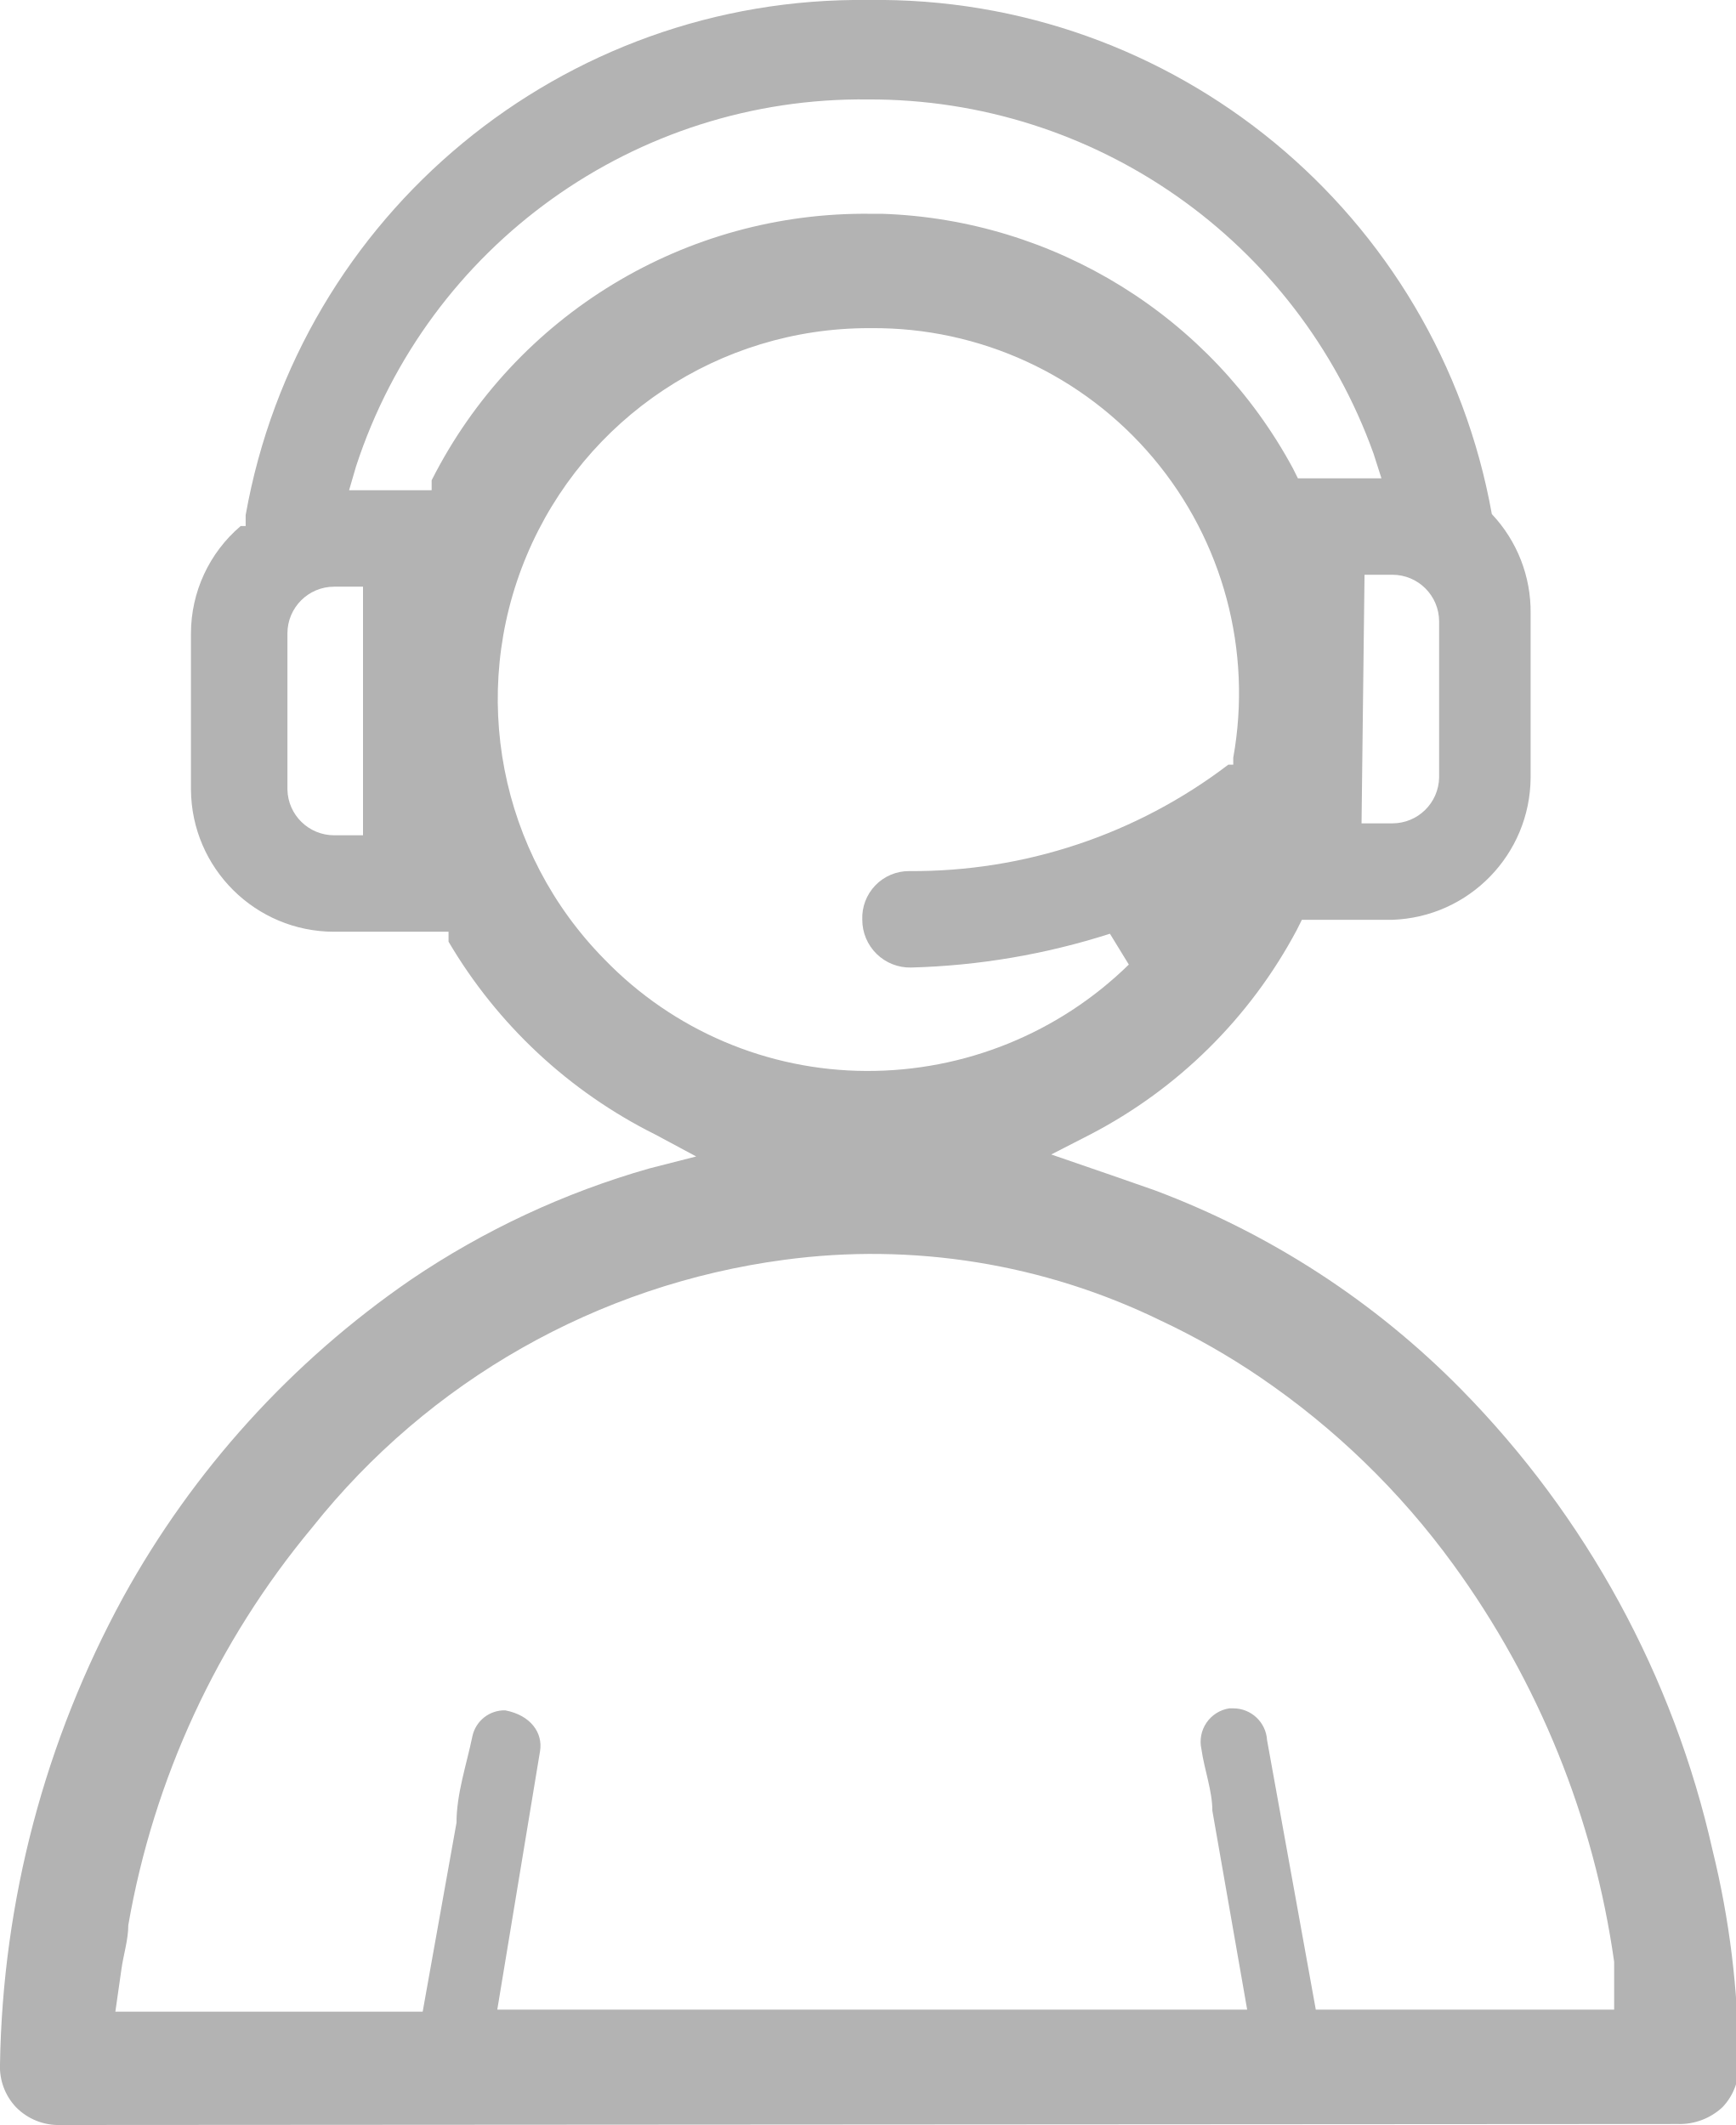
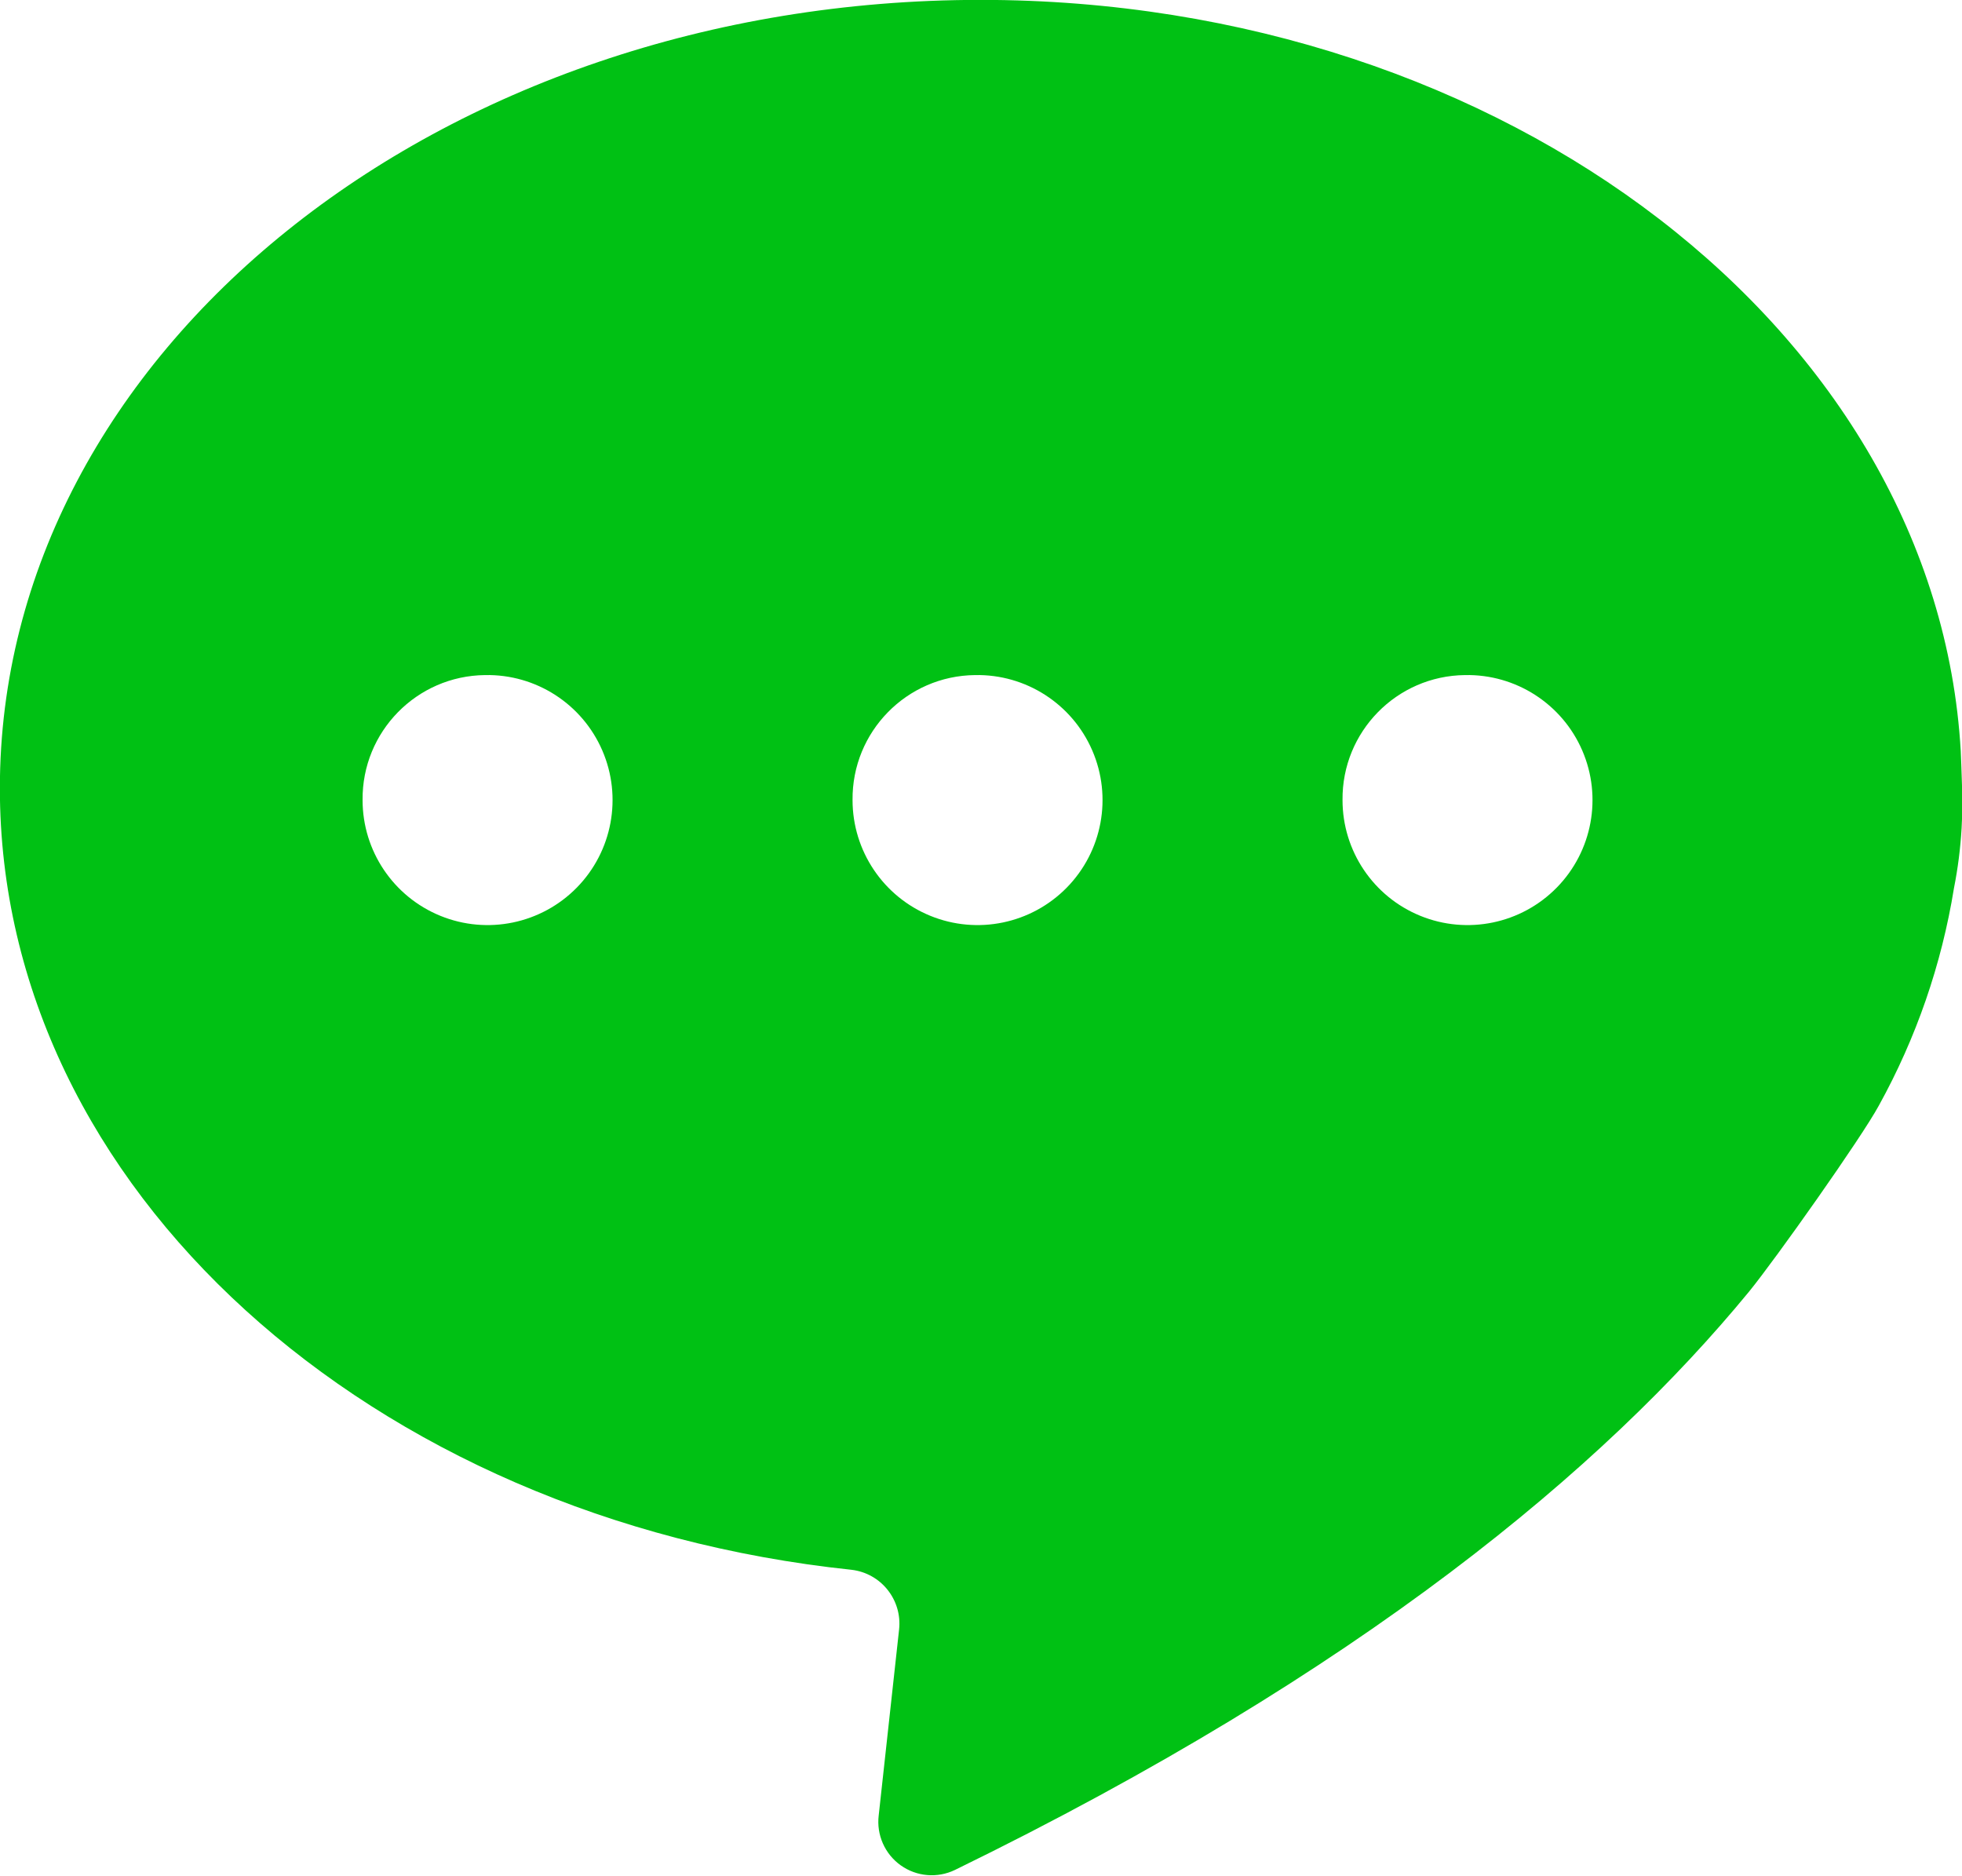
- <svg xmlns="http://www.w3.org/2000/svg" id="圖層_1" data-name="圖層 1" viewBox="0 0 17.45 21.37">
+ <svg xmlns="http://www.w3.org/2000/svg" width="156.969" height="150" viewBox="0 0 156.969 150">
  <defs>
-     <style>.cls-1{fill:#b3b3b3;}</style>
+     <style>
+       .cls-1 {
+         fill: #00c114;
+         fill-rule: evenodd;
+       }
+     </style>
  </defs>
-   <path class="cls-1" d="M.61,21.37a.6.6,0,0,1-.45-.18A.59.59,0,0,1,0,20.76a10.15,10.15,0,0,1,1.24-4.7,9.34,9.34,0,0,1,2.89-3.19,8.36,8.36,0,0,1,2.4-1.12L7,11.63l-.41-.22A5,5,0,0,1,4.51,9.47l0-.1H3.36A1.44,1.44,0,0,1,1.92,7.94V6.37a1.42,1.42,0,0,1,.5-1.08l.05,0V5.18A6.28,6.28,0,0,1,8.73,0,6.28,6.28,0,0,1,15,5.17v0l0,0a1.43,1.43,0,0,1,.39,1V7.82A1.44,1.44,0,0,1,14,9.25h-.91l-.05.1a4.92,4.92,0,0,1-2.08,2.06l-.39.2.61.21.43.15a8.52,8.52,0,0,1,3.08,2,9.62,9.62,0,0,1,2.53,4.64,9,9,0,0,1,.26,2.12.59.59,0,0,1-.16.46.63.63,0,0,1-.45.17ZM12.4,17.18a.34.34,0,0,1,.34.32l.49,2.71h3s0-.42,0-.48a8.91,8.91,0,0,0-1.62-4,7.88,7.88,0,0,0-1.94-1.88,7.24,7.24,0,0,0-1-.57,6.62,6.62,0,0,0-3.79-.61,7.29,7.29,0,0,0-4.74,2.69,8.53,8.53,0,0,0-1.85,4c0,.15-.05.3-.07.45l-.06.42H4.25l.34-1.9c0-.29.1-.58.16-.87a.33.33,0,0,1,.33-.26c.26.05.38.23.35.41L5,20.21h7.54l-.35-2c0-.2-.08-.41-.11-.62a.34.34,0,0,1,.28-.41ZM8.74,3.3A3.73,3.73,0,0,0,6.08,9.65a3.68,3.68,0,0,0,2.63,1.12A3.75,3.75,0,0,0,11.35,9.7l-.19-.31a7.17,7.17,0,0,1-2,.34.48.48,0,0,1-.49-.48.47.47,0,0,1,.47-.49,5.23,5.23,0,0,0,3.21-1.07l.05,0,0-.07A3.67,3.67,0,0,0,8.76,3.3ZM3.36,5.9a.47.47,0,0,0-.47.47V7.94a.47.47,0,0,0,.47.46h.29V5.9ZM13.69,8.28H14a.47.47,0,0,0,.47-.46V6.25A.47.47,0,0,0,14,5.78h-.28ZM8.73,1A5.35,5.35,0,0,0,3.58,4.69l-.07.24h.83l0-.1A4.88,4.88,0,0,1,8.76,2.15h.11A4.88,4.88,0,0,1,13,4.71l.05.1h.84l-.08-.25A5.38,5.38,0,0,0,8.73,1Z" />
+   <path id="形狀_1" data-name="形狀 1" class="cls-1" d="M247.448,622.991c-43.335,0-78.458,28.223-78.458,63.064,0,32.029,29.693,58.468,68.142,62.514a4.335,4.335,0,0,1,3.8,4.767L239.3,768.219a4.273,4.273,0,0,0,6.108,4.355c32.476-15.843,51.921-32.132,63.527-46.26,2.1-2.572,8.993-12.311,10.384-14.883a53.668,53.668,0,0,0,6.007-17.386,35.092,35.092,0,0,0,.611-4.8c0.135-2.092-.034-5.178-0.068-6.173C323.938,649.671,289.562,622.991,247.448,622.991ZM247.008,677a10,10,0,1,1-9.8,10A9.9,9.9,0,0,1,247.008,677Zm-39.2,0a10,10,0,1,1-9.8,10A9.9,9.9,0,0,1,207.808,677Zm78.4,0a10,10,0,1,1-9.8,10A9.9,9.9,0,0,1,286.208,677Z" transform="translate(-169 -623)" />
</svg>
